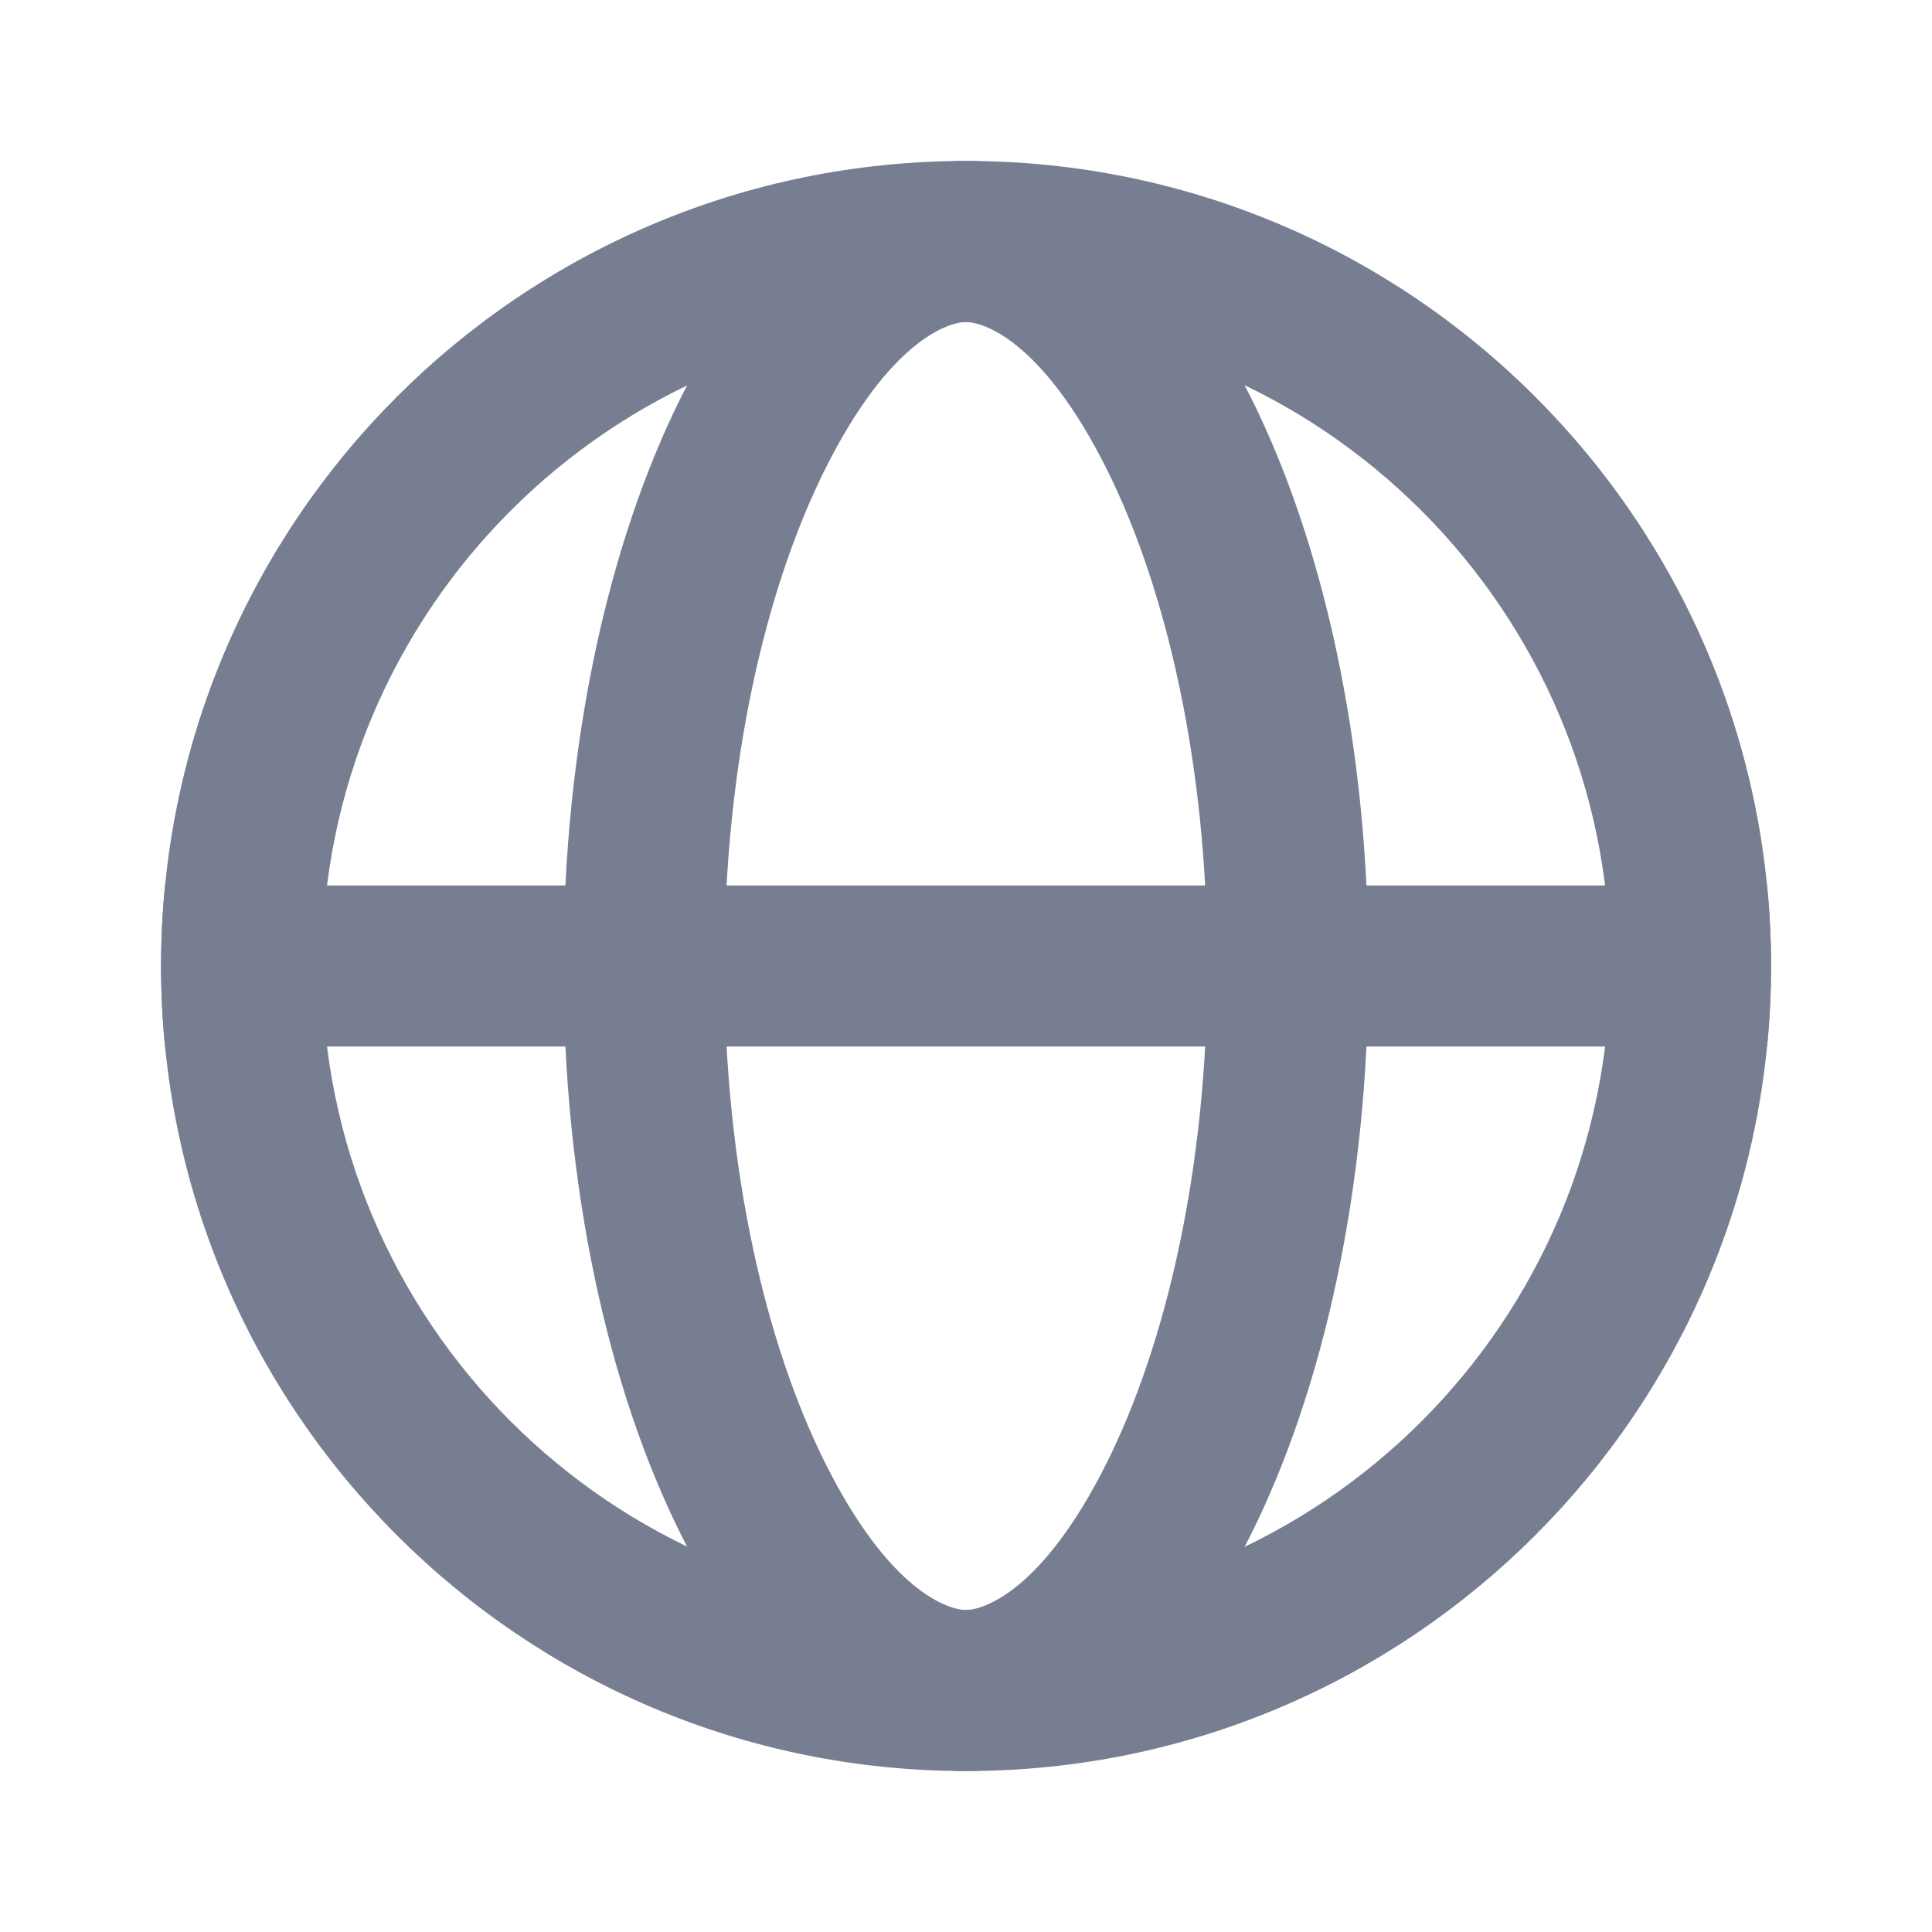
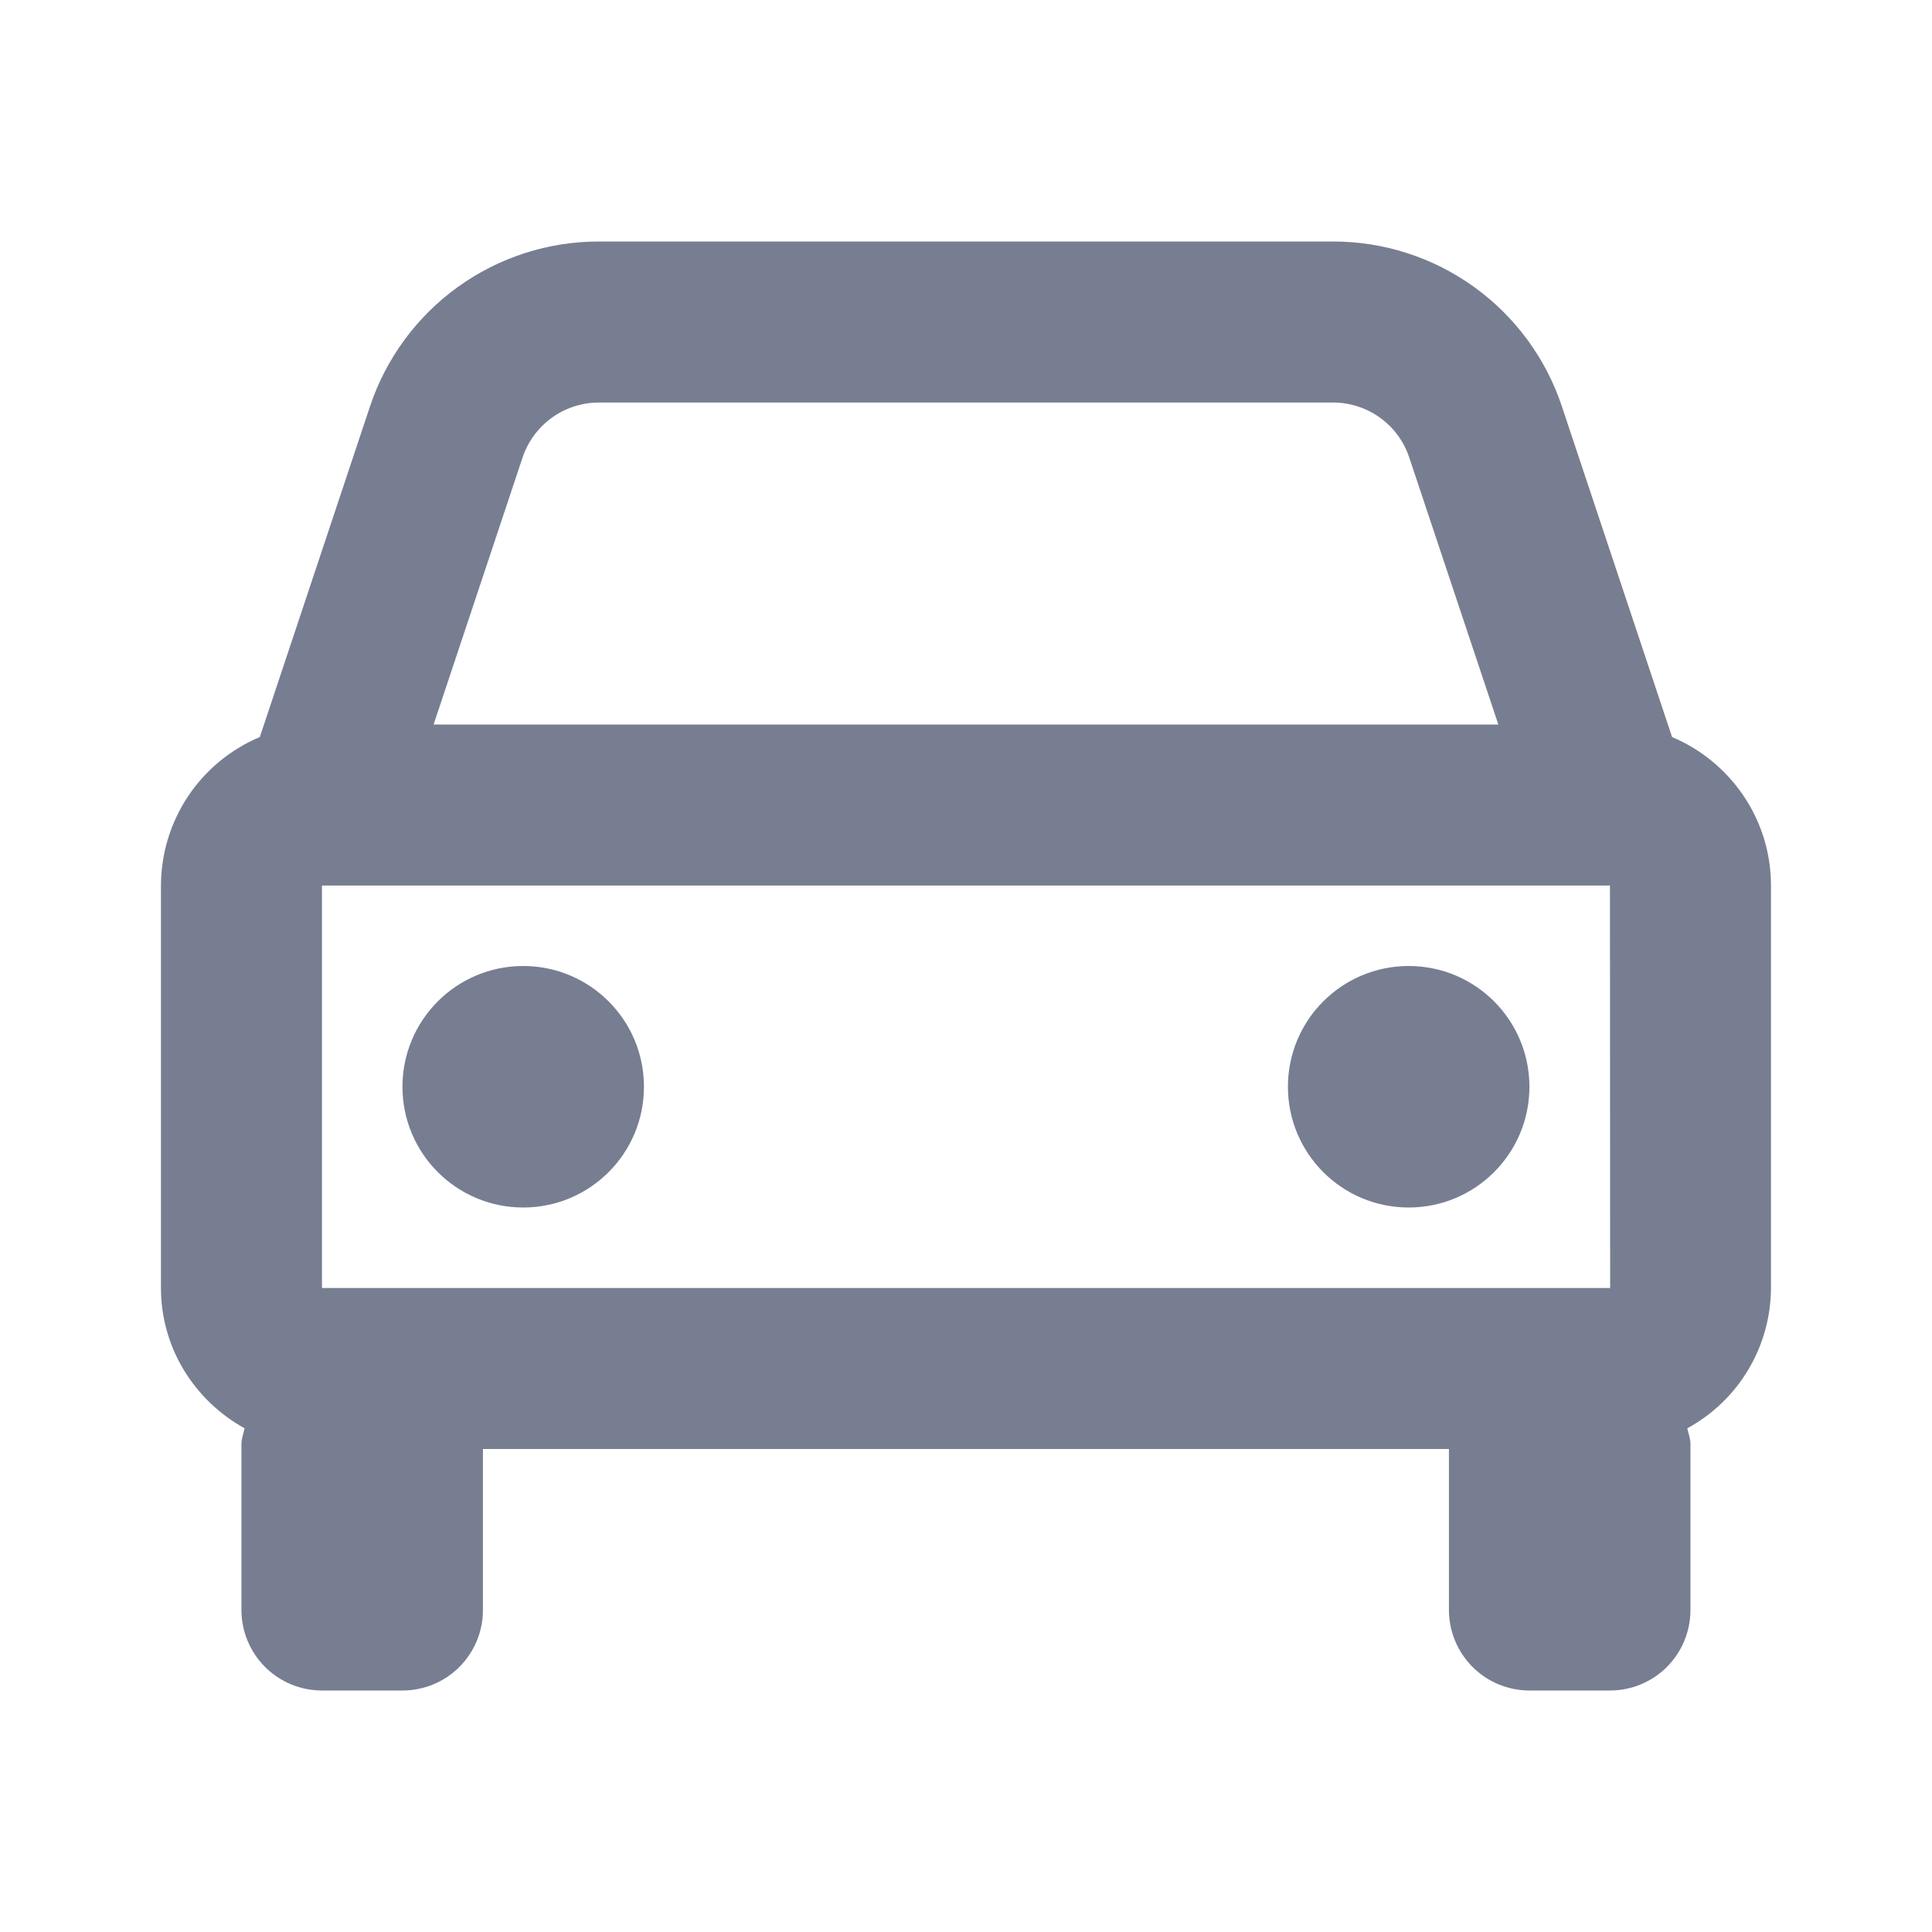
- <svg xmlns="http://www.w3.org/2000/svg" width="16" height="16" viewBox="0 0 16 16" fill="none">
-   <path fill-rule="evenodd" clip-rule="evenodd" d="M8.001 13.333C10.946 13.333 13.334 10.946 13.334 8C13.334 5.055 10.946 2.667 8.001 2.667C5.055 2.667 2.667 5.055 2.667 8C2.667 10.946 5.055 13.333 8.001 13.333ZM8.001 14.667C11.682 14.667 14.667 11.682 14.667 8C14.667 4.318 11.682 1.333 8.001 1.333C4.319 1.333 1.334 4.318 1.334 8C1.334 11.682 4.319 14.667 8.001 14.667Z" fill="#777E91" />
-   <path fill-rule="evenodd" clip-rule="evenodd" d="M9.164 12.118C9.656 11.133 9.999 9.679 9.999 8C9.999 6.321 9.656 4.867 9.164 3.882C8.631 2.818 8.143 2.667 7.999 2.667C7.856 2.667 7.367 2.818 6.835 3.882C6.342 4.867 5.999 6.321 5.999 8C5.999 9.679 6.342 11.133 6.835 12.118C7.367 13.182 7.856 13.333 7.999 13.333C8.143 13.333 8.631 13.182 9.164 12.118ZM7.999 14.667C9.84 14.667 11.333 11.682 11.333 8C11.333 4.318 9.84 1.333 7.999 1.333C6.158 1.333 4.666 4.318 4.666 8C4.666 11.682 6.158 14.667 7.999 14.667Z" fill="#777E91" />
-   <path fill-rule="evenodd" clip-rule="evenodd" d="M14.634 8.667C14.656 8.447 14.667 8.225 14.667 8C14.667 7.775 14.656 7.553 14.634 7.333H1.367C1.345 7.553 1.334 7.775 1.334 8C1.334 8.225 1.345 8.447 1.367 8.667H14.634Z" fill="#777E91" />
+ <svg xmlns="http://www.w3.org/2000/svg" width="32" height="32" viewBox="0 0 32 32" fill="none">
+   <path d="M27.695 12.208L25.871 6.735C25.607 5.938 25.098 5.245 24.417 4.754C23.736 4.263 22.918 3.999 22.078 4H9.921C9.081 3.999 8.263 4.263 7.582 4.754C6.901 5.245 6.392 5.938 6.127 6.735L4.303 12.208C3.819 12.411 3.405 12.753 3.114 13.19C2.823 13.628 2.667 14.141 2.666 14.667V21.333C2.666 22.337 3.23 23.203 4.051 23.657C4.034 23.745 3.999 23.825 3.999 23.917V26.667C3.999 27.02 4.14 27.359 4.39 27.61C4.64 27.86 4.979 28 5.333 28H6.666C7.02 28 7.359 27.86 7.609 27.61C7.859 27.359 7.999 27.02 7.999 26.667V24H23.999V26.667C23.999 27.02 24.14 27.359 24.39 27.61C24.64 27.86 24.979 28 25.333 28H26.666C27.02 28 27.359 27.86 27.609 27.61C27.859 27.359 27.999 27.02 27.999 26.667V23.917C27.999 23.825 27.965 23.744 27.947 23.657C28.365 23.43 28.714 23.094 28.958 22.685C29.202 22.276 29.331 21.809 29.333 21.333V14.667C29.333 13.561 28.655 12.612 27.695 12.208ZM5.333 21.333V14.667H26.666L26.669 21.333H5.333ZM9.921 6.667H22.077C22.651 6.667 23.161 7.032 23.342 7.579L24.817 12H7.182L8.655 7.579C8.744 7.313 8.914 7.082 9.141 6.918C9.368 6.755 9.641 6.667 9.921 6.667Z" fill="#777E91" />
+   <path d="M8.666 20C9.771 20 10.666 19.105 10.666 18C10.666 16.895 9.771 16 8.666 16C7.561 16 6.666 16.895 6.666 18C6.666 19.105 7.561 20 8.666 20Z" fill="#777E91" />
+   <path d="M23.332 20C24.437 20 25.332 19.105 25.332 18C25.332 16.895 24.437 16 23.332 16C22.227 16 21.332 16.895 21.332 18C21.332 19.105 22.227 20 23.332 20Z" fill="#777E91" />
</svg>
